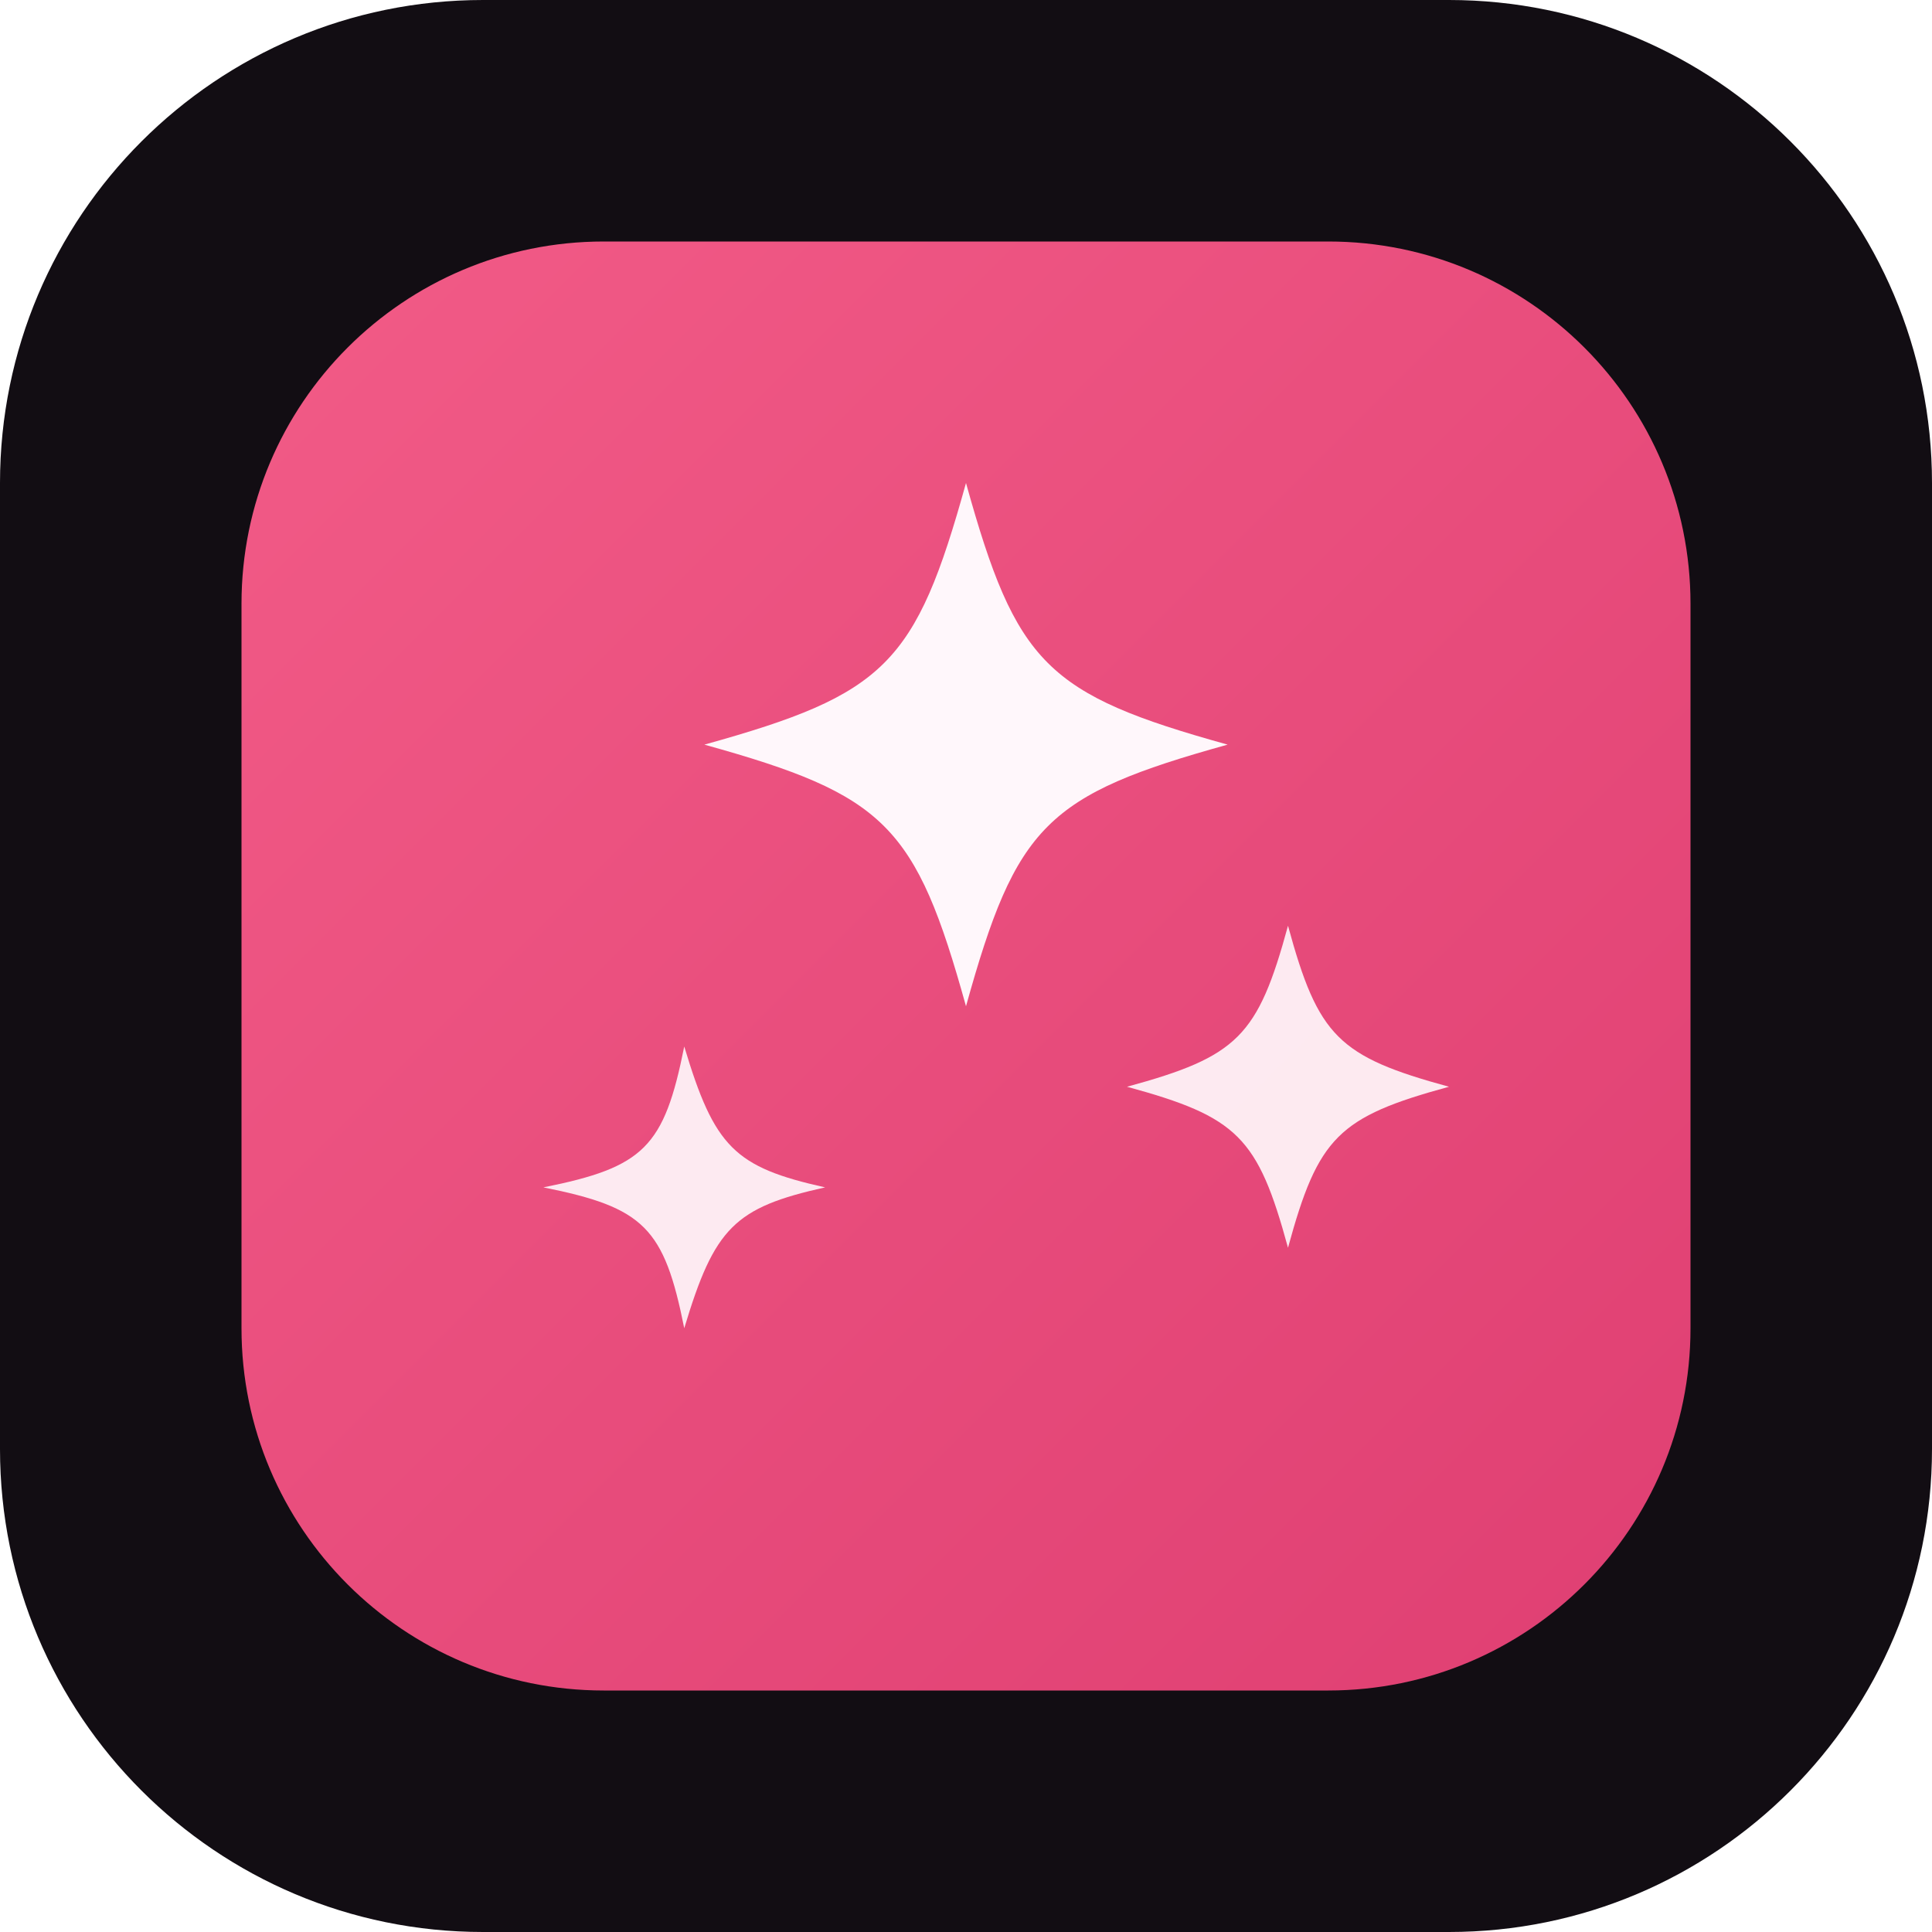
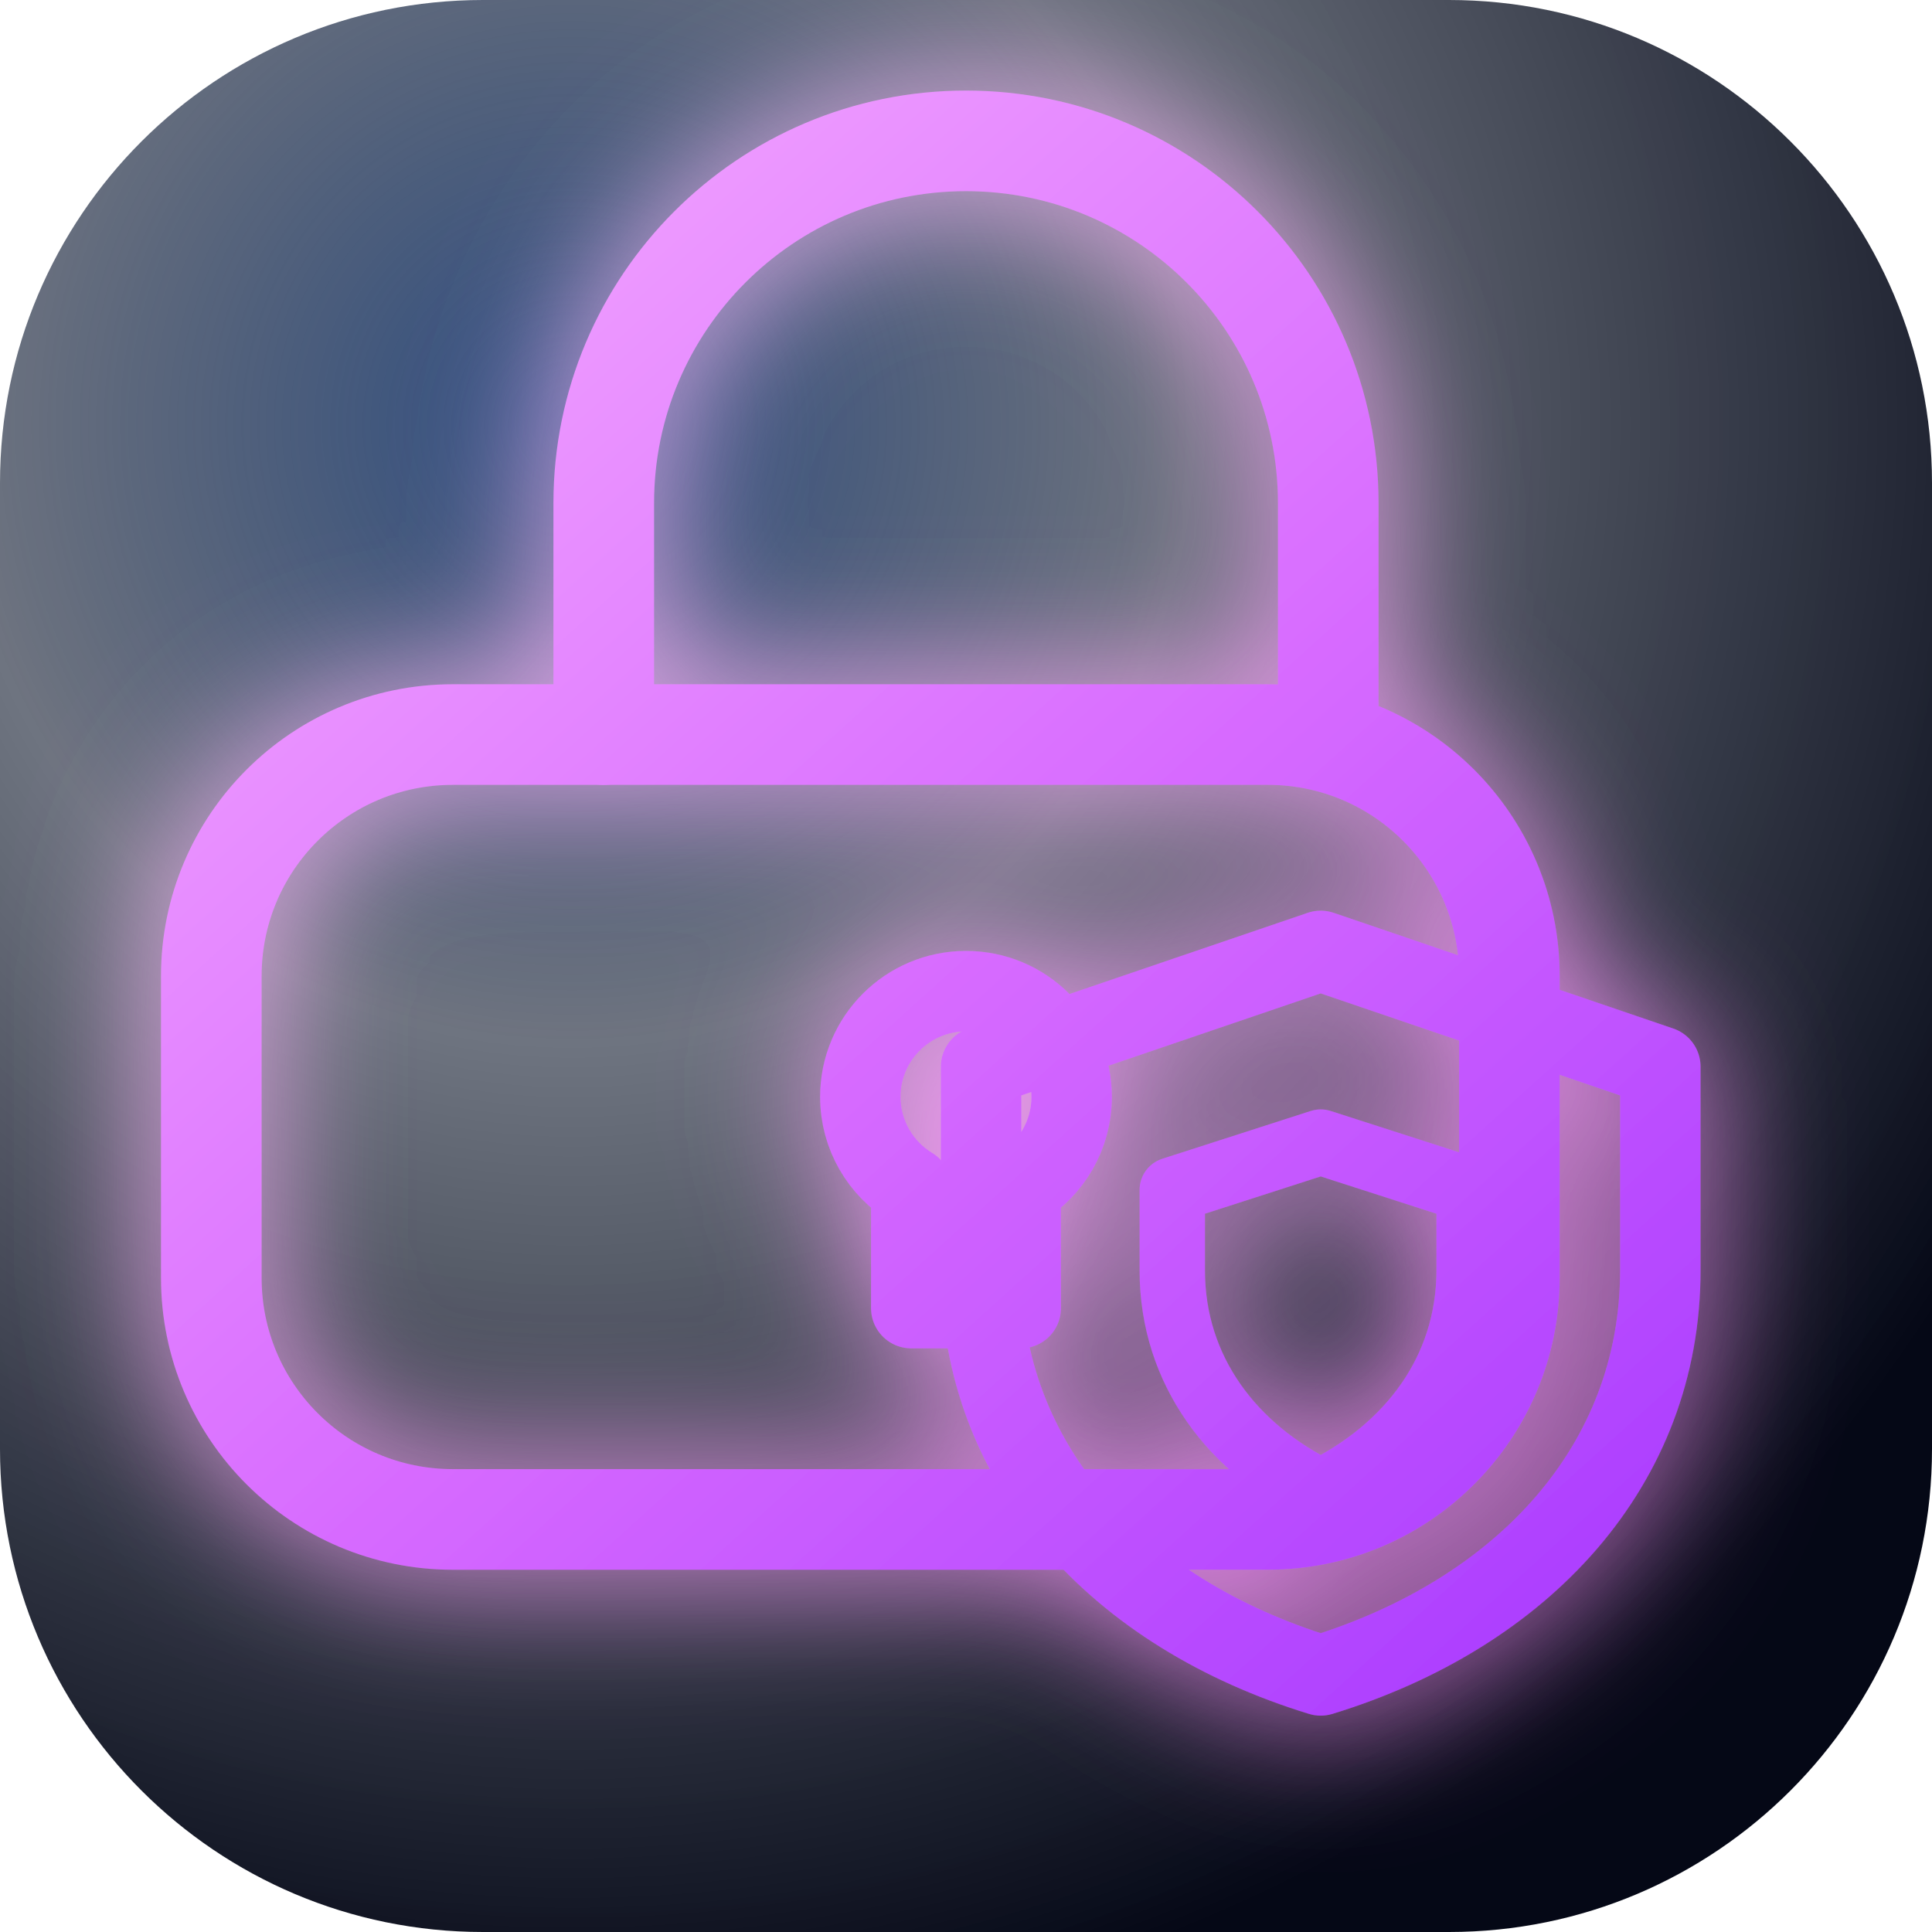
- <svg xmlns="http://www.w3.org/2000/svg" viewBox="0 0 192 192">
+ <svg xmlns="http://www.w3.org/2000/svg" viewBox="0 0 192 192" fill="none">
  <defs>
-     <linearGradient id="g" x1="0%" x2="100%" y1="0%" y2="100%">
-       <stop offset="0%" stop-color="#f25b87" />
-       <stop offset="100%" stop-color="#df3f72" />
+     <linearGradient id="nosigilo192Stroke" x1="30" y1="18" x2="162" y2="164" gradientUnits="userSpaceOnUse">
+       <stop stop-color="#F4A8FF" />
+       <stop offset="0.52" stop-color="#D76BFF" />
+       <stop offset="1" stop-color="#A93BFF" />
    </linearGradient>
+     <radialGradient id="nosigilo192Glow" cx="0" cy="0" r="1" gradientUnits="userSpaceOnUse" gradientTransform="translate(58 42) rotate(48.5) scale(160.483)">
+       <stop stop-color="#173B75" stop-opacity="0.9" />
+       <stop offset="0.38" stop-color="#0E172B" stop-opacity="0.6" />
+       <stop offset="1" stop-color="#050816" />
+     </radialGradient>
+     <filter id="nosigilo192Bloom" x="0" y="0" width="192" height="192" filterUnits="userSpaceOnUse">
+       <feGaussianBlur stdDeviation="7" result="blur" />
+       <feColorMatrix in="blur" type="matrix" values="1 0 0 0 0.64 0 1 0 0 0.23 0 0 1 0 1 0 0 0 0.95 0" result="glow" />
+       <feMerge>
+         <feMergeNode in="glow" />
+         <feMergeNode in="SourceGraphic" />
+       </feMerge>
+     </filter>
  </defs>
-   <rect width="192" height="192" rx="48" fill="#120d13" />
-   <rect x="24" y="24" width="144" height="144" rx="36" fill="url(#g)" />
-   <path d="M96 48c5 18 8 21 26 26-18 5-21 8-26 26-5-18-8-21-26-26 18-5 21-8 26-26Z" fill="#fff7fb" />
-   <path d="M128 92c3 11 5 13 16 16-11 3-13 5-16 16-3-11-5-13-16-16 11-3 13-5 16-16Z" fill="#fff7fb" opacity=".92" />
-   <path d="M68 104c3 10 5 12 14 14-9 2-11 4-14 14-2-10-4-12-14-14 10-2 12-4 14-14Z" fill="#fff7fb" opacity=".92" />
+   <rect width="192" height="192" rx="48" fill="url(#nosigilo192Glow)" />
+   <g filter="url(#nosigilo192Bloom)" stroke="url(#nosigilo192Stroke)" stroke-linecap="round" stroke-linejoin="round">
+     <path d="M60 73V50C60 30.12 76.12 14 96 14C115.88 14 132 30.12 132 50V73" stroke-width="10" />
+     <path d="M45 73H126C139.255 73 150 83.745 150 97V127C150 140.255 139.255 151 126 151H45C31.745 151 21 140.255 21 127V97C21 83.745 31.745 73 45 73Z" stroke-width="10" />
+     <path d="M85.5 109C85.5 103.201 90.201 98.5 96 98.5C101.799 98.5 106.5 103.201 106.5 109C106.5 112.815 104.466 116.155 101.438 117.992V130H90.562V117.992C87.534 116.155 85.5 112.815 85.5 109Z" stroke-width="8" />
+     <path d="M131.25 94.5L165 106V126.25C165 145.594 151.383 160.325 131.25 166.5C111.117 160.325 97.5 145.594 97.5 126.25V106L131.25 94.5Z" stroke-width="8" />
+     <path d="M131.25 113.5L146 118.25V126.25C146 136.242 139.958 144.024 131.25 148.25C122.542 144.024 116.5 136.242 116.5 126.25V118.25L131.25 113.5Z" stroke-width="6.5" />
+   </g>
</svg>
